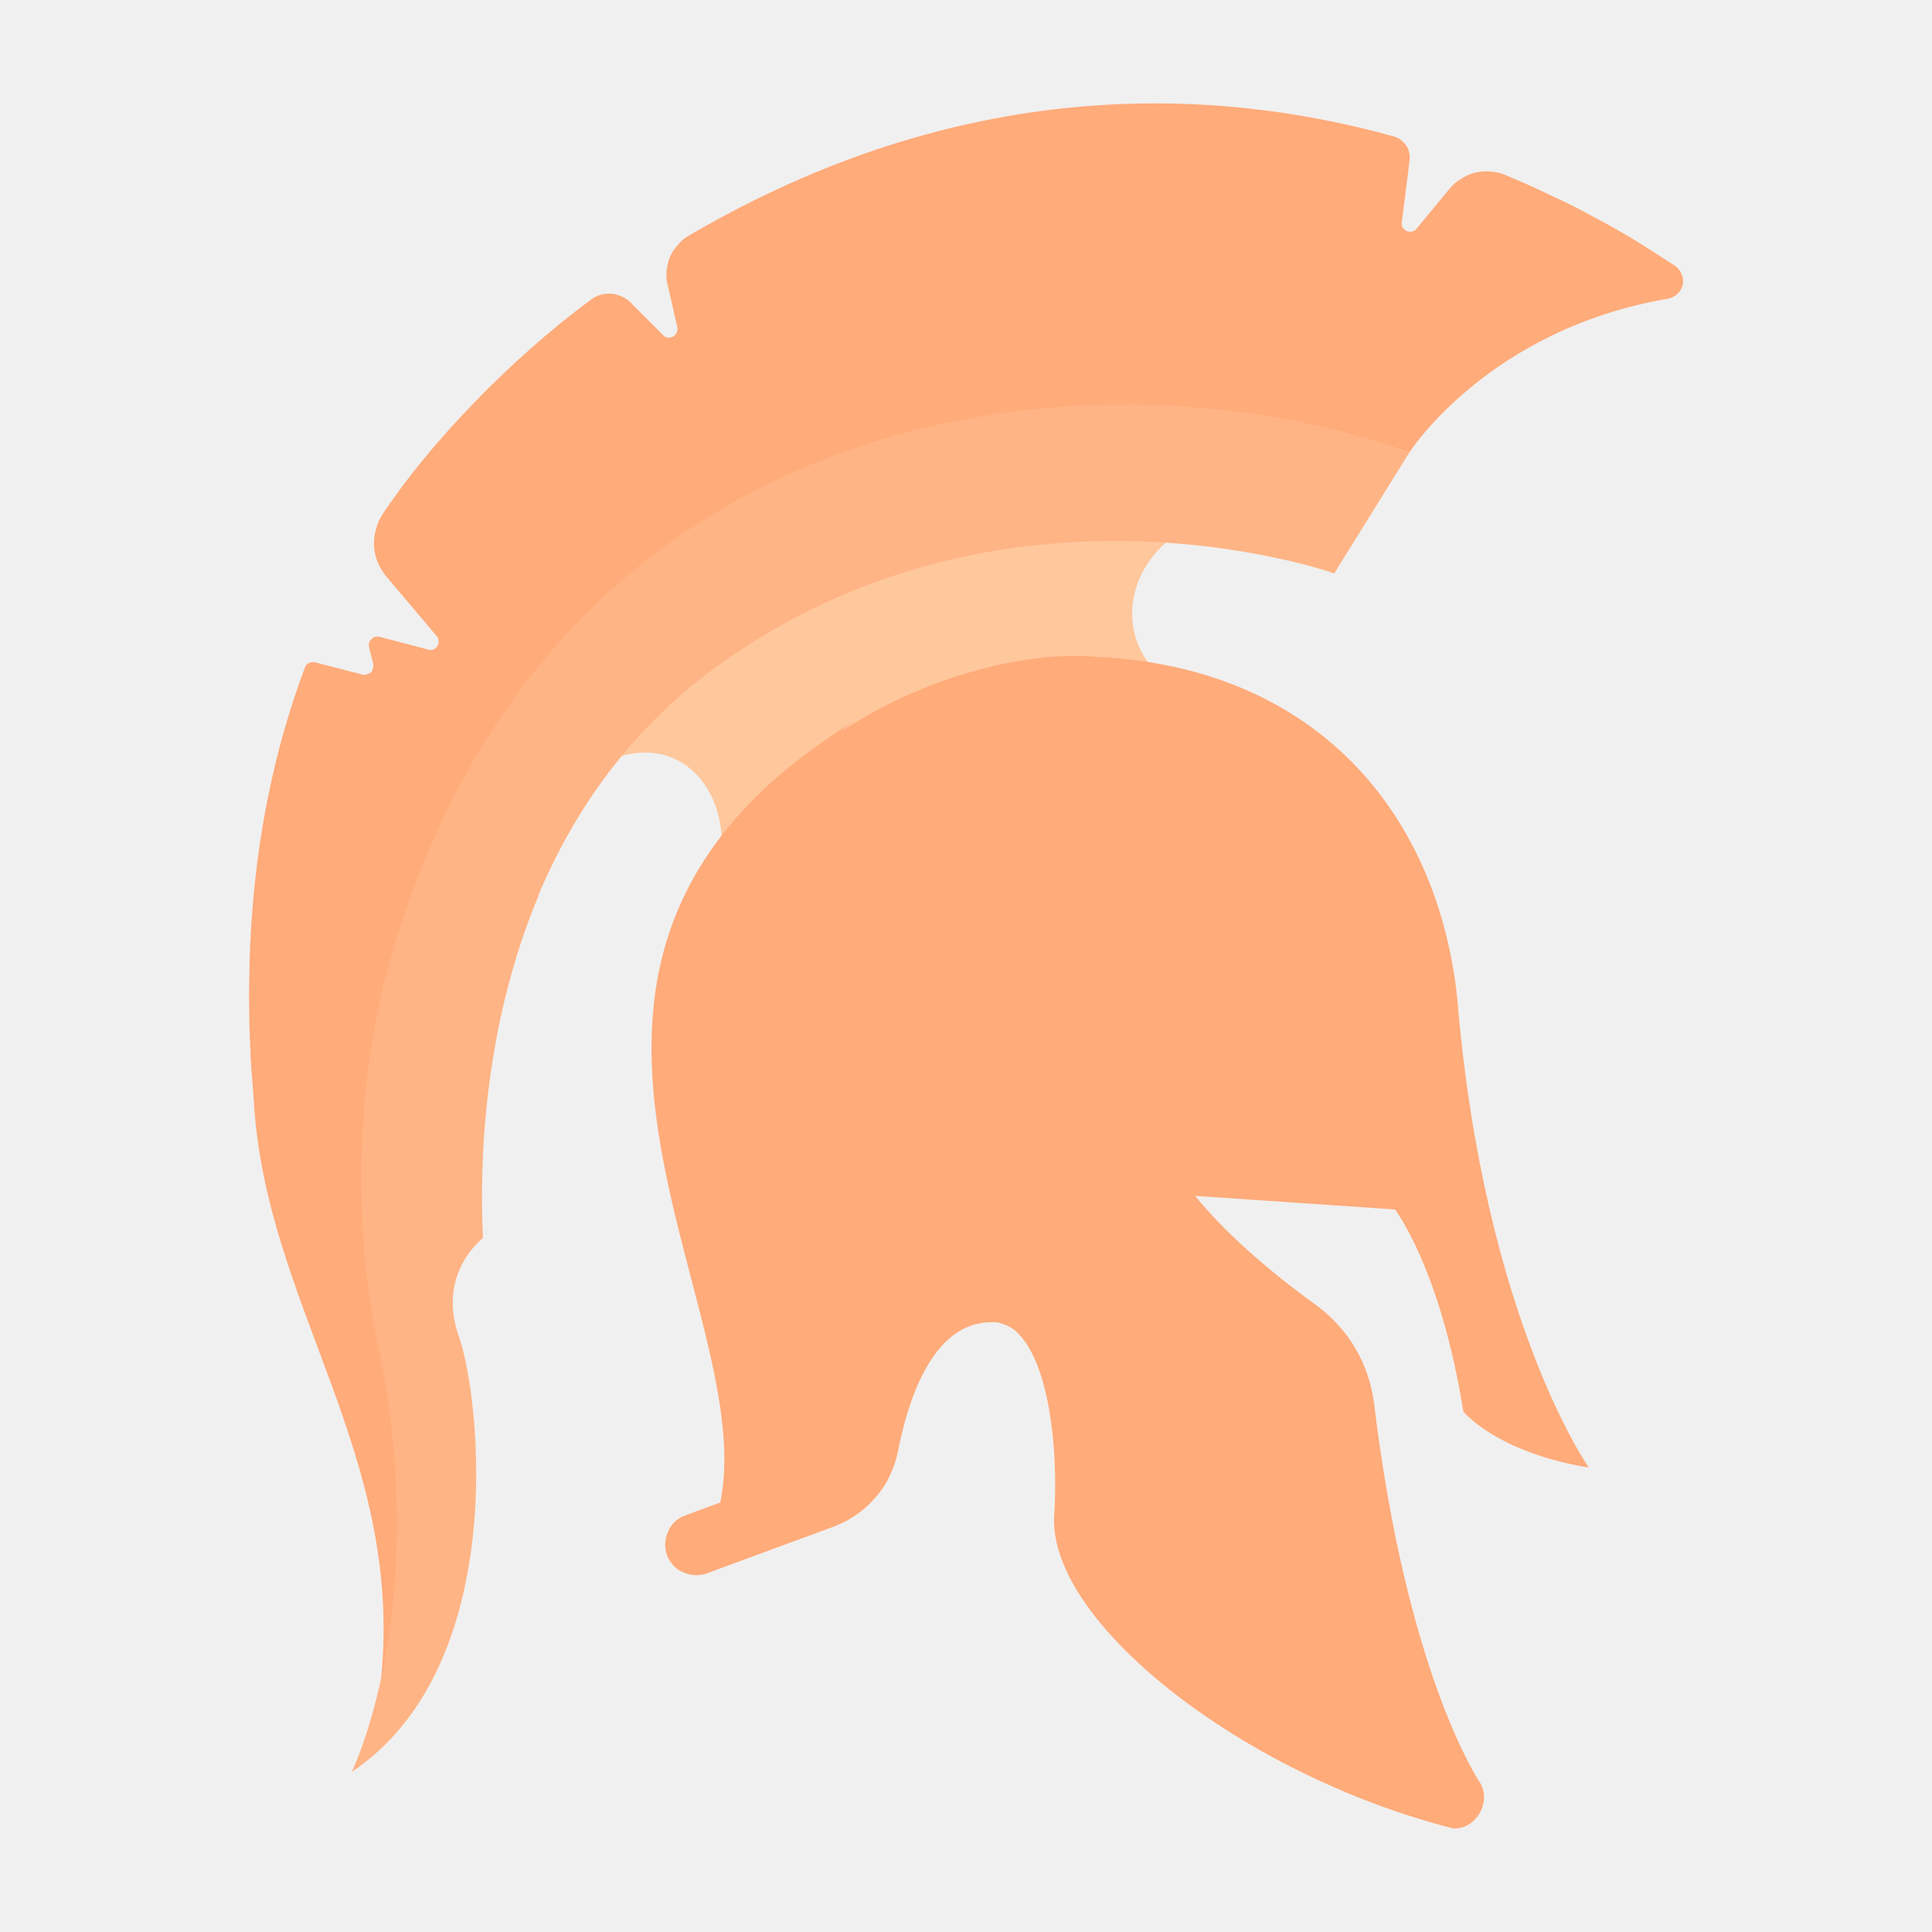
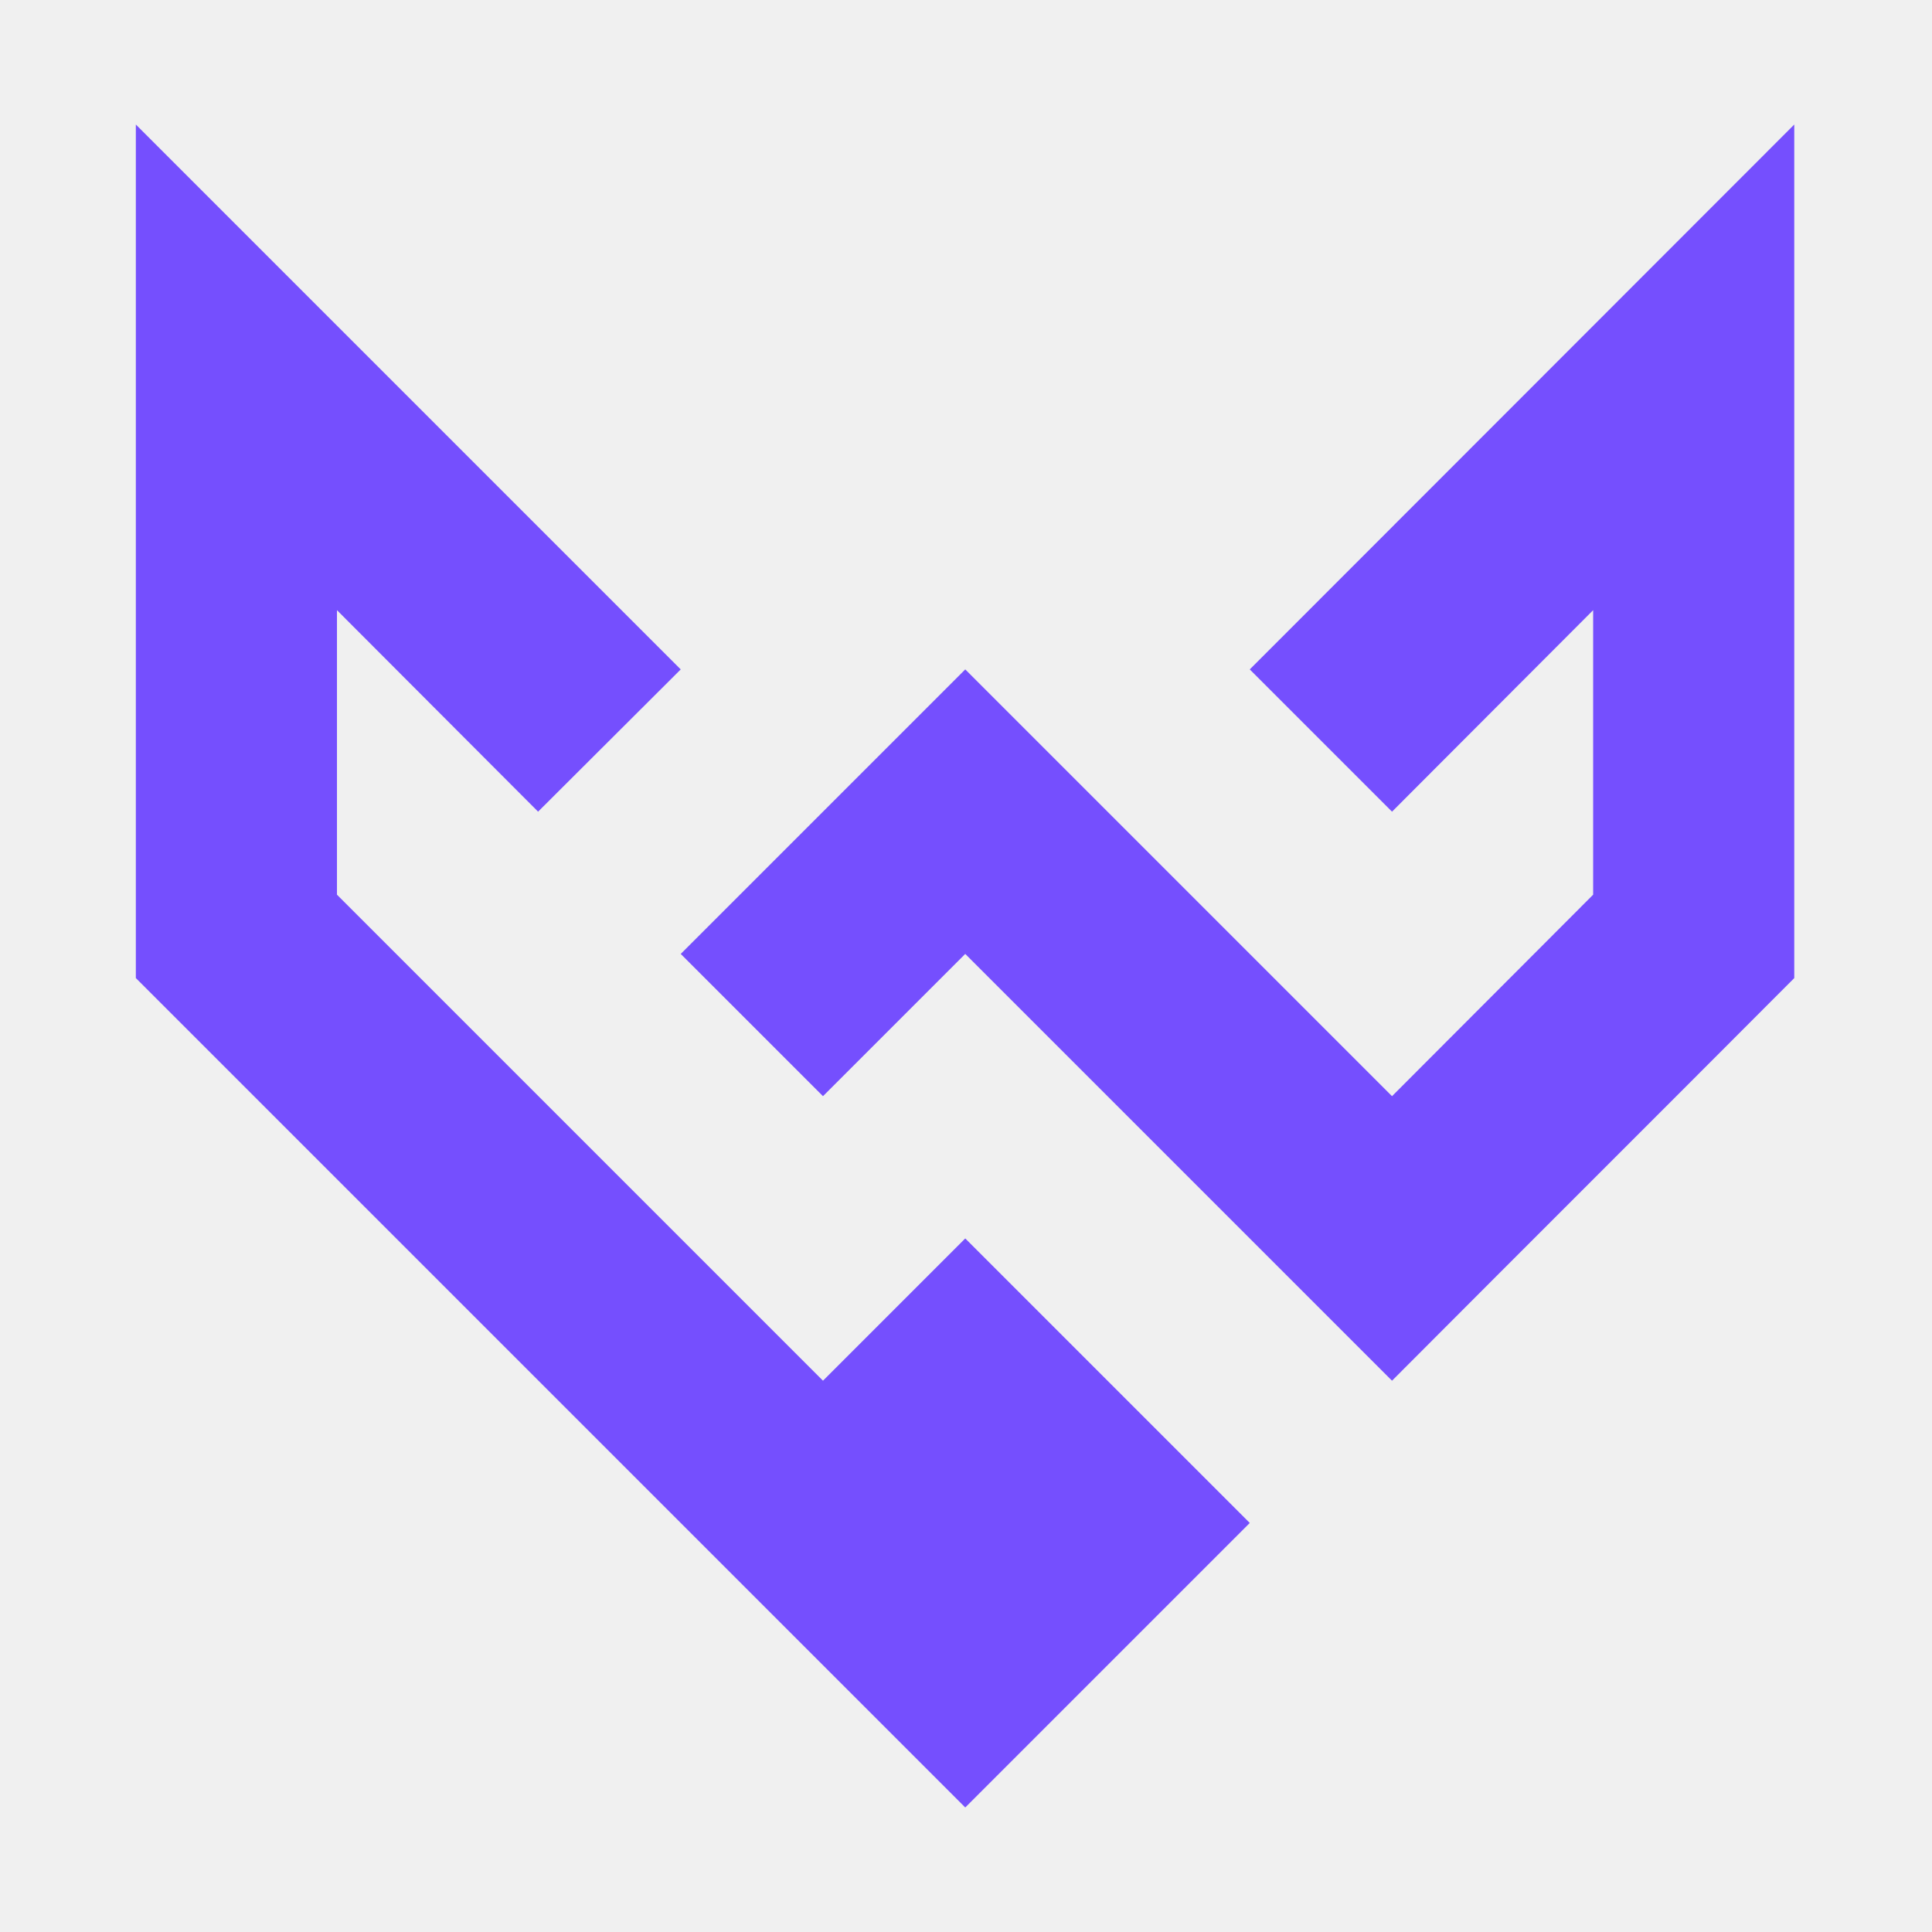
- <svg xmlns="http://www.w3.org/2000/svg" version="1.2" viewBox="0 0 500 500" width="500" height="500">
-   <defs>
-     <linearGradient id="g1" x2="1" gradientUnits="userSpaceOnUse" gradientTransform="matrix(-125.794,253.918,-226.97,-112.444,265.575,114.465)">
-       <stop offset="0" stop-color="#ffc79c" />
-       <stop offset="1" stop-color="#ffc79c" />
-     </linearGradient>
-     <linearGradient id="g2" x2="1" gradientUnits="userSpaceOnUse" gradientTransform="matrix(-31.039,244.867,-212.424,-26.927,315.428,181.669)">
-       <stop offset="0" stop-color="#ffab7a" />
-       <stop offset="1" stop-color="#ffab7a" />
-     </linearGradient>
-     <linearGradient id="g3" x2="1" gradientUnits="userSpaceOnUse" gradientTransform="matrix(-125.795,253.918,-308.947,-153.057,402.078,182.09)">
-       <stop offset="0" stop-color="#ffab7a" />
-       <stop offset="1" stop-color="#ffab7a" />
-     </linearGradient>
-     <linearGradient id="g4" x2="1" gradientUnits="userSpaceOnUse" gradientTransform="matrix(-158.436,255.309,-184.034,-114.205,320.445,17.926)">
-       <stop offset="0" stop-color="#ffab7a" />
-       <stop offset="1" stop-color="#ffab7a" />
-     </linearGradient>
-     <linearGradient id="g5" x2="1" gradientUnits="userSpaceOnUse" gradientTransform="matrix(2.898,146.347,-39.913,.79,89.488,258.449)">
-       <stop offset="0" stop-color="#ffab7a" />
-       <stop offset="1" stop-color="#ffab7a" />
-     </linearGradient>
-     <linearGradient id="g6" x2="1" gradientUnits="userSpaceOnUse" gradientTransform="matrix(-91.206,152.886,-100.01,-59.662,287.986,82.624)">
-       <stop offset="0" stop-color="#ffb485" />
-       <stop offset="1" stop-color="#ffb485" />
-     </linearGradient>
-     <linearGradient id="g7" x2="1" gradientUnits="userSpaceOnUse" gradientTransform="matrix(-125.795,253.918,-184.328,-91.319,307.599,135.284)">
-       <stop offset="0" stop-color="#ffab7a" />
-       <stop offset="1" stop-color="#ffab7a" />
-     </linearGradient>
-     <linearGradient id="g8" x2="1" gradientUnits="userSpaceOnUse" gradientTransform="matrix(-26.038,198.342,-36.521,-4.794,122.3,234.672)">
-       <stop offset="0" stop-color="#ffb485" />
-       <stop offset="1" stop-color="#ffb485" />
-     </linearGradient>
-   </defs>
+ <svg xmlns="http://www.w3.org/2000/svg" version="1.2" viewBox="0 0 512 512" width="512" height="512">
  <style>
- 		.s0 { fill: url(#g1) } 
- 		.s1 { fill: url(#g2) } 
- 		.s2 { fill: url(#g3) } 
- 		.s3 { fill: url(#g4) } 
- 		.s4 { fill: url(#g5) } 
- 		.s5 { fill: url(#g6) } 
- 		.s6 { fill: url(#g7) } 
- 		.s7 { fill: url(#g8) } 
+ 		.s0 { fill: #ffffff } 
	</style>
-   <path id="Layer" class="s0" d="m148.1 202.5c28-21.9 47.1 7.3 35 30.7l123.9-53.3c-24.2-13.3-14.3-42.2 9-46.1 0 0-100.3-36.2-167.9 68.7z" />
-   <path id="Layer" class="s1" d="m283.9 170c-50.3-4.8-173.6 57.8-25.7 159.5 0 0 15.9 0.7 17.2 19.9l6.7 52.3c0 0 20.5 49 83.4 56.9q-3.3-13.4-6.2-26.9-2.9-13.5-5.4-27.1-2.5-13.6-4.5-27.2-2.1-13.7-3.8-27.4c-1.1-9.1-39-23.8-48.3-45l63.7 8c0 0 11.8 15.2 17.7 52.3 0 0 8.6 10.6 32.5 14.5 0 0-27.2-38.4-34.1-121.8-5.2-47.6-36.5-85.3-93.2-88z" />
-   <path id="Layer" class="s2" d="m376.1 473.2c-54.9-13.9-106.2-54.3-103.2-82.1 0.9-16.9-1.5-37.6-9.1-45.7q-0.7-0.8-1.5-1.4-0.9-0.6-1.8-1-1-0.4-2-0.7-1-0.2-2-0.1c-15.4 0-21.7 20.9-24.1 33.4q-0.7 3.3-2.1 6.3-1.4 3-3.6 5.5-2.2 2.6-4.9 4.5-2.7 1.9-5.8 3.1l-33.1 12.2c-2 0.7-4.2 0.6-6.1-0.3-2-0.8-3.4-2.5-4.2-4.4-0.7-2-0.6-4.2 0.3-6.1 0.8-2 2.4-3.5 4.4-4.2l33.1-12.2q1.2-0.5 2.3-1.2 1-0.7 1.8-1.7 0.8-1 1.4-2.1 0.5-1.2 0.8-2.4c5.7-30 19.9-46.4 39.8-46.4q2.6-0.1 5.3 0.5 2.6 0.5 5 1.6 2.5 1.1 4.6 2.6 2.2 1.6 4 3.5c14.7 15.6 14 48.1 13.4 57.6-1.1 17 35.1 45.6 71.5 59.5-6.7-16.2-15.5-43.9-20.6-86.5q-0.2-2.1-0.9-4.1-0.7-2-1.8-3.8-1.1-1.8-2.5-3.4-1.4-1.6-3.1-2.8c-15.7-11.4-36.2-28.8-44.7-47.2-2.6-5.2 2-11.9 7.8-11.3l67.6 4.6c2.1 0.2 4 1.2 5.4 2.8 1.4 1.6 2.1 3.7 2 5.8-0.2 2.1-1.1 4.1-2.7 5.5-1.6 1.3-3.7 2-5.8 1.9l-51.7-3.5c9.4 11.6 22.9 22.2 31.5 28.4q3 2.2 5.5 5 2.6 2.8 4.5 6.1 1.9 3.2 3.1 6.8 1.2 3.6 1.7 7.3c8.4 69.8 26.9 97.3 27 97.6 3.8 5-0.3 12.8-6.5 12.5z" />
-   <path id="Layer" class="s3" d="m375.1 48.9l-8.5 10.3c-0.3 0.4-0.7 0.6-1.1 0.7-0.5 0.1-1 0.1-1.4-0.1-0.5-0.2-0.8-0.5-1.1-0.9-0.2-0.4-0.3-0.9-0.2-1.4l2-16q0.1-1-0.1-2-0.2-1-0.8-1.9-0.6-0.8-1.4-1.4-0.8-0.6-1.8-0.9c-47.6-13.2-112-15.5-182.3 25.6q-1.7 0.9-2.9 2.4-1.3 1.4-2.1 3.1-0.7 1.8-0.9 3.7-0.2 1.9 0.3 3.7l2.5 10.9c0.1 0.5 0 0.9-0.2 1.4-0.2 0.4-0.5 0.8-0.9 1-0.4 0.2-0.9 0.3-1.4 0.3-0.5-0.1-0.9-0.3-1.2-0.7l-8.5-8.5q-1-1-2.3-1.5-1.3-0.6-2.6-0.7-1.4-0.1-2.8 0.3-1.3 0.4-2.4 1.2c-20.9 15.4-41.9 37.3-54 55.6q-1.2 1.8-1.7 3.9-0.6 2.1-0.5 4.2 0.1 2.2 0.9 4.2 0.8 2 2.2 3.7l13.1 15.5c0.3 0.4 0.5 0.8 0.5 1.3 0.1 0.4-0.1 0.9-0.3 1.3-0.3 0.4-0.6 0.7-1.1 0.9-0.4 0.1-0.9 0.2-1.3 0l-12.6-3.3q-0.6-0.1-1.1 0-0.6 0.2-1 0.6-0.4 0.4-0.6 0.9-0.1 0.6 0 1.2l1.1 4.4q0.1 0.6-0.1 1.1-0.1 0.6-0.5 1-0.5 0.4-1 0.5-0.6 0.2-1.1 0.1l-12.4-3.2q-0.4-0.1-0.8 0-0.4 0-0.8 0.2-0.3 0.2-0.6 0.5-0.3 0.3-0.4 0.7c-10.1 26.9-14.1 54.5-14.4 80.8 12.9 16.1 42.2 18.3 49.9-3.2 30.3-133 182.4-144.2 250.4-133.4 0 0 20.4-31.8 66.9-39.7q1.4-0.3 2.4-1.2c0.7-0.7 1.2-1.5 1.4-2.4 0.2-0.9 0.1-1.9-0.3-2.7-0.3-0.9-0.9-1.6-1.7-2.2q-5.2-3.4-10.5-6.7-5.3-3.2-10.8-6.1-5.5-3-11.2-5.6-5.6-2.7-11.4-5.1-1.9-0.8-3.9-0.9-2-0.2-4 0.3-1.9 0.5-3.6 1.6-1.7 1-3 2.6z" />
-   <path id="Layer" class="s4" d="m64.5 253.6q-0.1 4 0 7.9 0 4 0.2 7.9 0.1 3.9 0.4 7.9 0.3 3.9 0.6 7.8c3.1 52.8 38.9 91.1 32.9 149.5 0 0 21.8-45.7 12-115.8q-1.2-8.5-1.5-17.2-0.3-8.6 0.1-17.2 0.5-8.6 1.8-17.1 1.3-8.6 3.4-16.9c-3.8 1.9-7.8 3.5-12 4.6q-6.2 1.6-12.6 2.1c-4.3 0.3-8.6 0.1-12.9-0.4-4.2-0.6-8.4-1.6-12.4-3.1z" />
-   <path id="Layer" class="s5" d="m345.3 148.4c0 0-84.7-30.2-159.7 24-22.7 16.5-37.1 37.6-46.2 59.1-11.3 22.9-29.1 33.6-40.4 24.3 38-150.3 180-169.3 265.8-138.8z" />
-   <path id="Layer" class="s6" d="m223.1 274.8c-42.1-22.2-18.7-76.2-2.3-88-104.9 64.7-15.6 159.1-36.7 209.6l38.4-15.9c0 0-2-39.9 35.7-51 0 0 15.9 0.7 17.2 19.9l1 7.8 7.7-7.6c0 0-12.1-49-61-74.8z" />
-   <path id="Layer" class="s7" d="m99 255.8c-12 52.2-0.6 94.8-0.6 94.8 13 66.8-7.4 108-7.4 108 40.8-27.3 33.5-96.6 27.7-112.9-5.7-16.3 6.3-25.3 6.3-25.3-0.9-18.2-0.2-54 14.5-88.9-14.1 14.7-28.1 21.6-40.5 24.3z" />
+   <filter id="f0">
+     <feFlood flood-color="#754ffe" flood-opacity="1" />
+     <feBlend mode="normal" in2="SourceGraphic" />
+     <feComposite in2="SourceAlpha" operator="in" />
+   </filter>
+   <g id="Folder 1" filter="url(#f0)">
+     <path id="Layer" fill-rule="evenodd" class="s0" d="m218.1 365.9l37.7-37.7 37.7 37.7 37.7 37.7-75.4 75.4q-109.9-109.9-219.8-219.8 0-113.1 0-226.2l144.4 144.4-37.8 37.7-53.3-53.4v75.4l128.8 128.8z" />
+     <path id="Layer" fill-rule="evenodd" class="s0" d="m331.2 177.4l144.3-144.4q0 113.1 0 226.2c-35.5 35.6-71.1 71.1-106.6 106.7l-113.1-113.1-37.7 37.7-37.7-37.7 75.4-75.4 113.1 113.1 53.3-53.4v-75.4l-53.3 53.4z" />
+   </g>
</svg>
